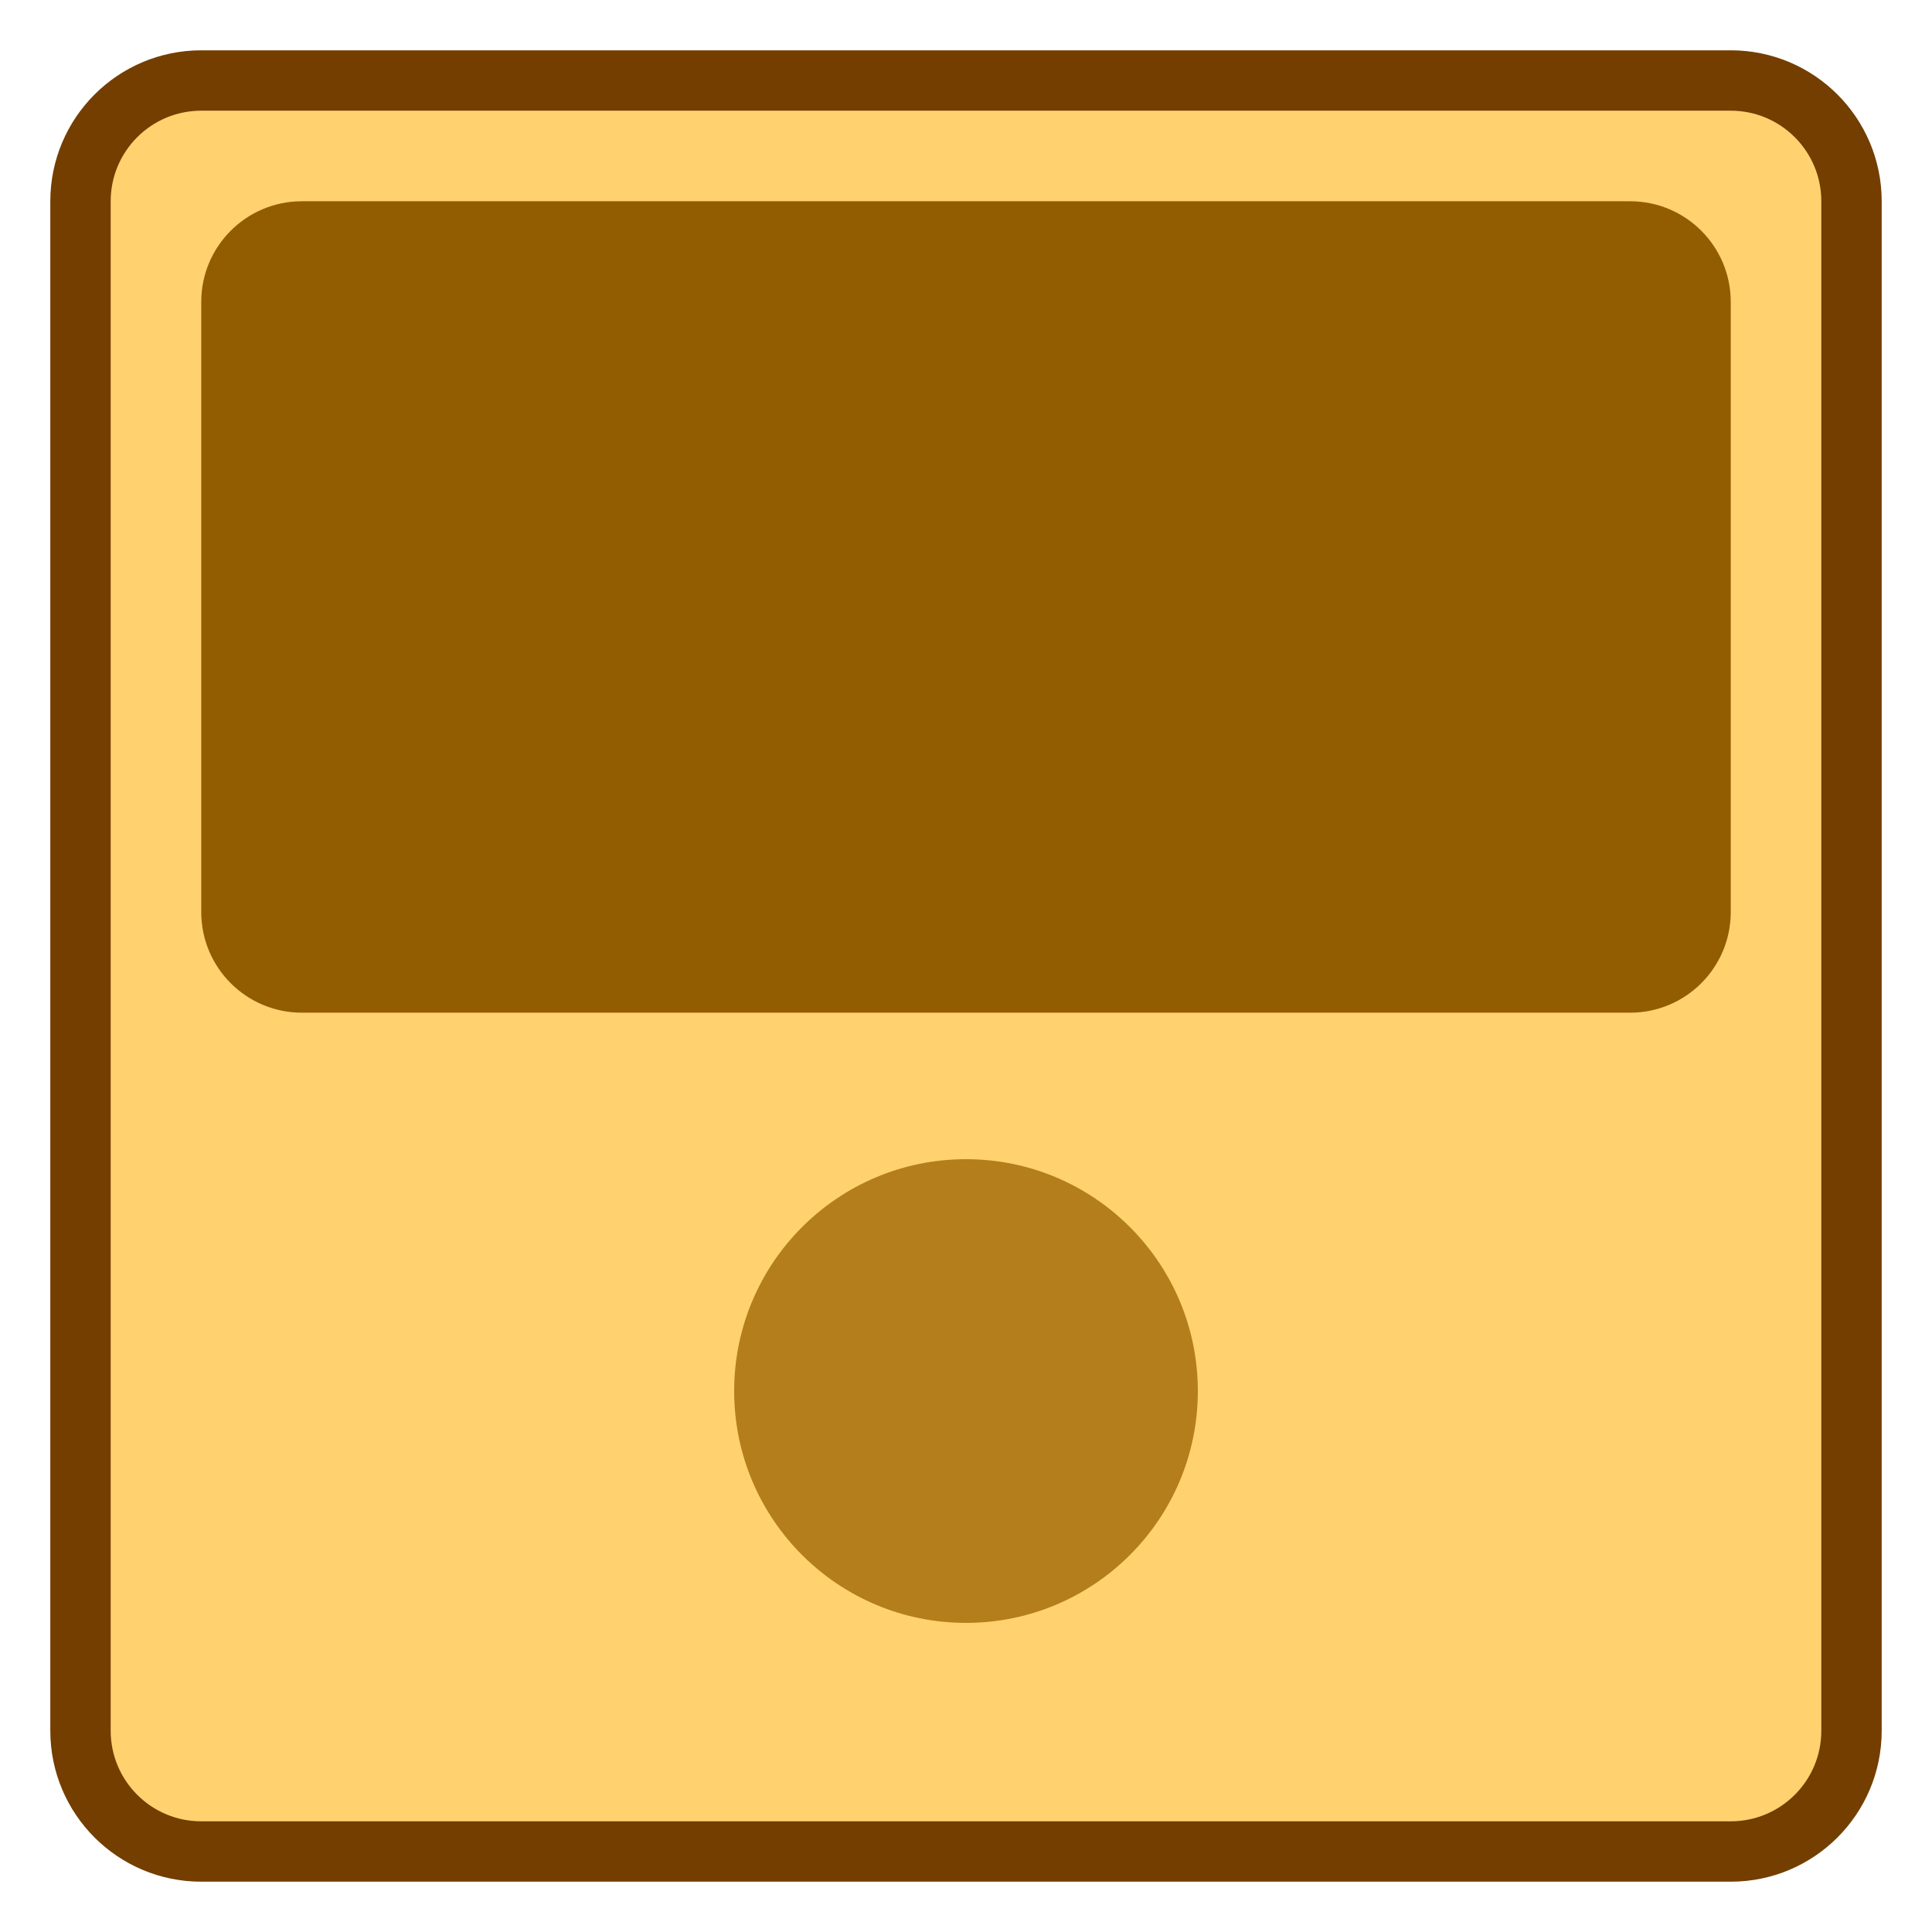
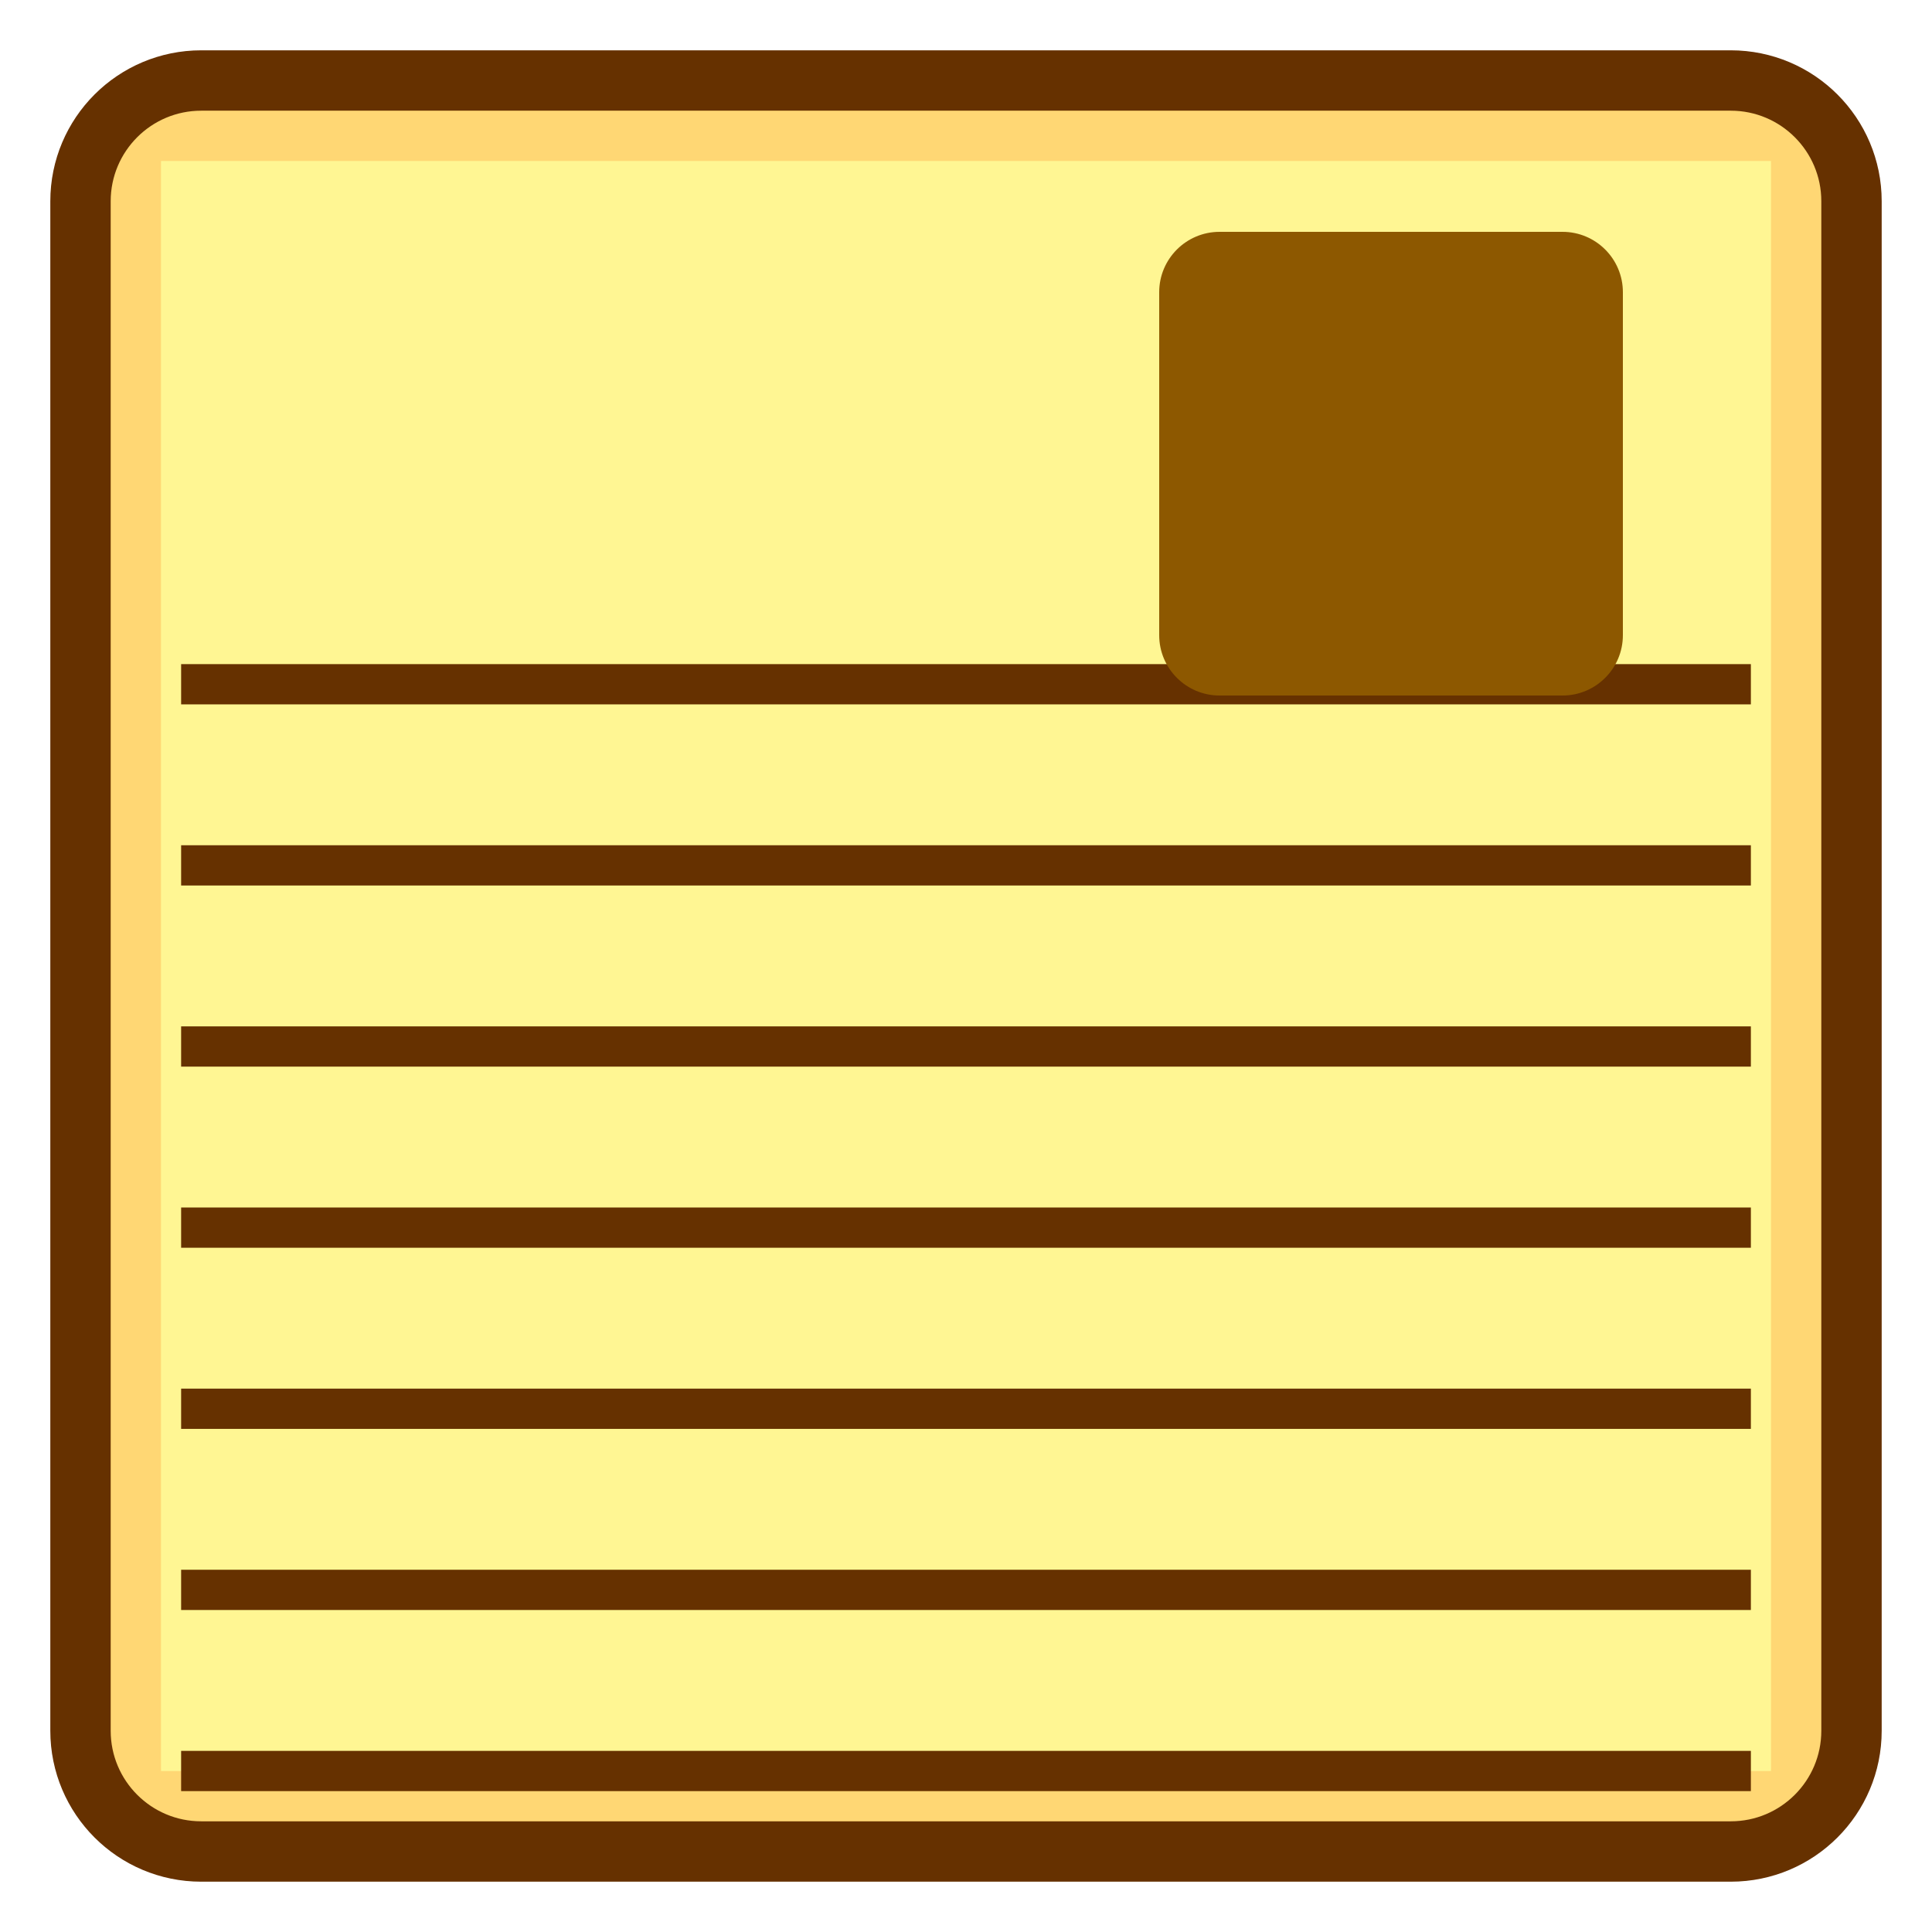
<svg xmlns="http://www.w3.org/2000/svg" width="96" height="96">
-   <rect x="4" y="4" width="88" height="88" rx="6" fill="#ffd26f" stroke="#733e00" stroke-width="3" />
-   <rect x="10" y="10" width="76" height="40.32" rx="5" fill="#925d00" />
-   <circle cx="48" cy="69.12" r="11.52" fill="#b37e1b" />
+   <rect x="4" y="4" width="88" height="88" rx="6" fill="#ffd774" stroke="#663100" stroke-width="3" />
+   <rect x="8" y="8" width="80" height="80" fill="#fff693" />
+   <g stroke="#663100" stroke-width="2">
+     <line x1="9" y1="34" x2="87" y2="34" />
+     <line x1="9" y1="43" x2="87" y2="43" />
+     <line x1="9" y1="52" x2="87" y2="52" />
+     <line x1="9" y1="61" x2="87" y2="61" />
+     <line x1="9" y1="70" x2="87" y2="70" />
+     <line x1="9" y1="79" x2="87" y2="79" />
+     <line x1="9" y1="88" x2="87" y2="88" />
+   </g>
+   <rect x="57.6" y="11.52" width="23.04" height="23.04" rx="3" fill="#8d5800" />
</svg>
